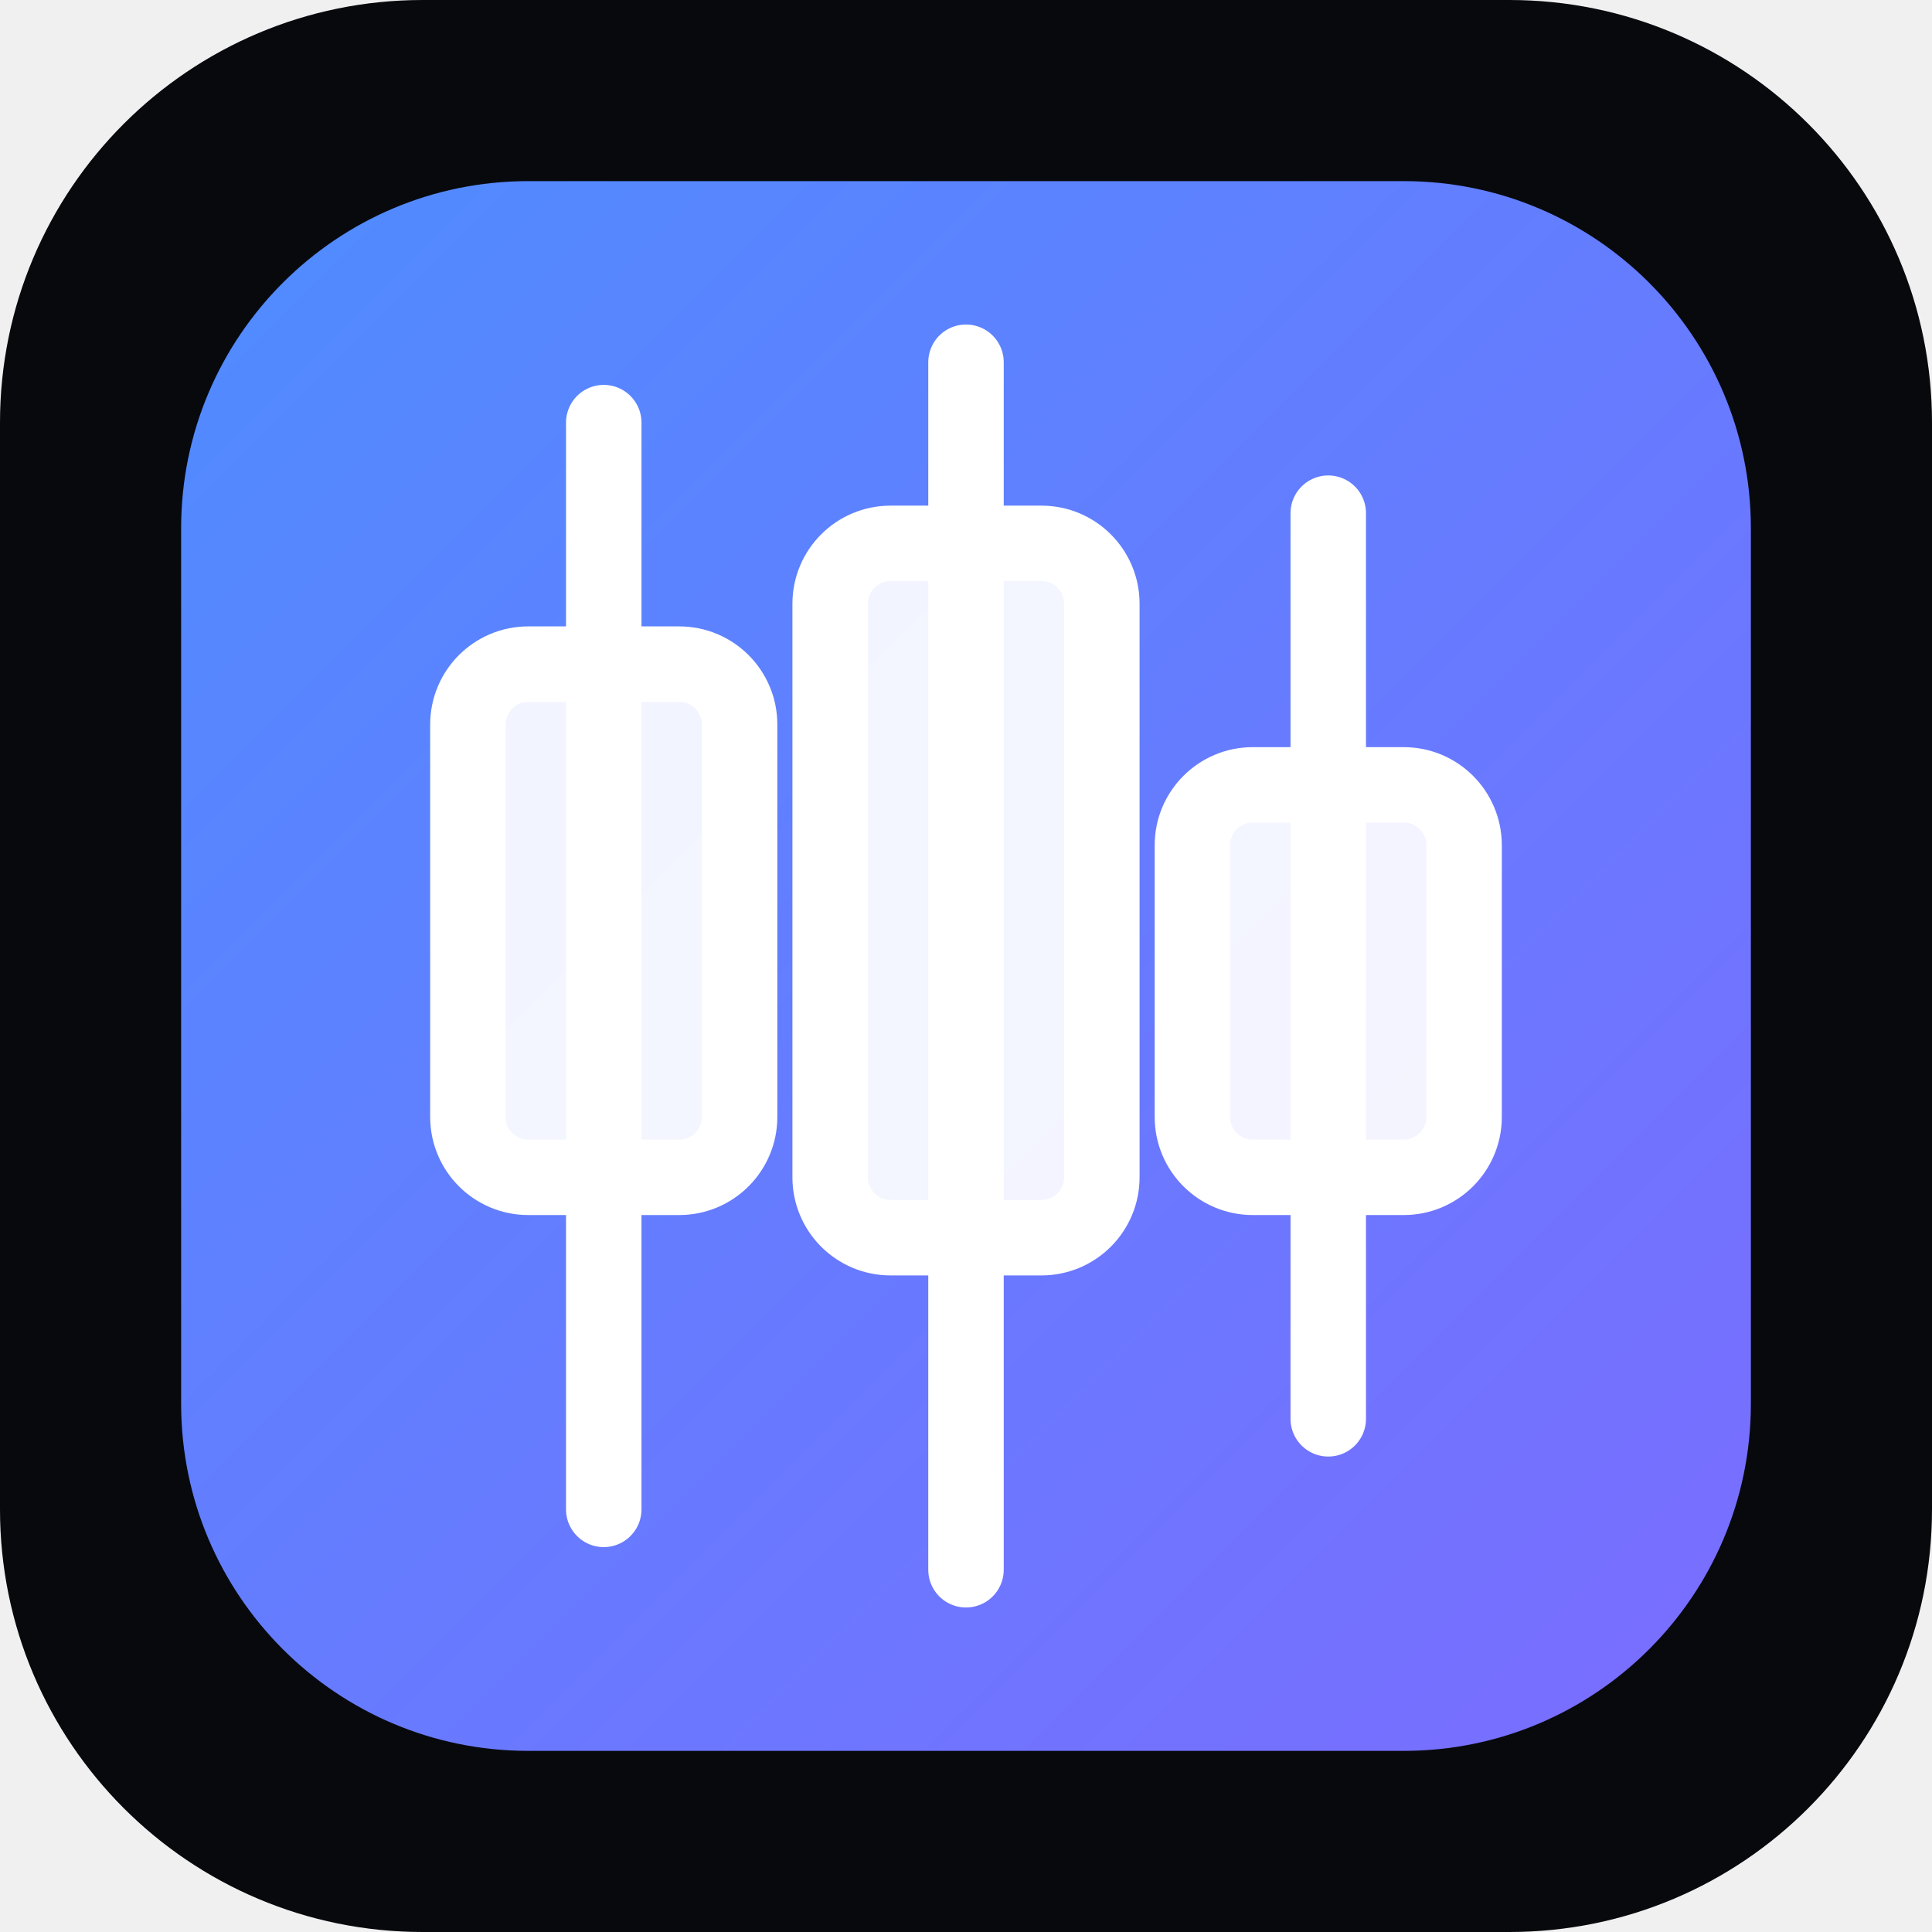
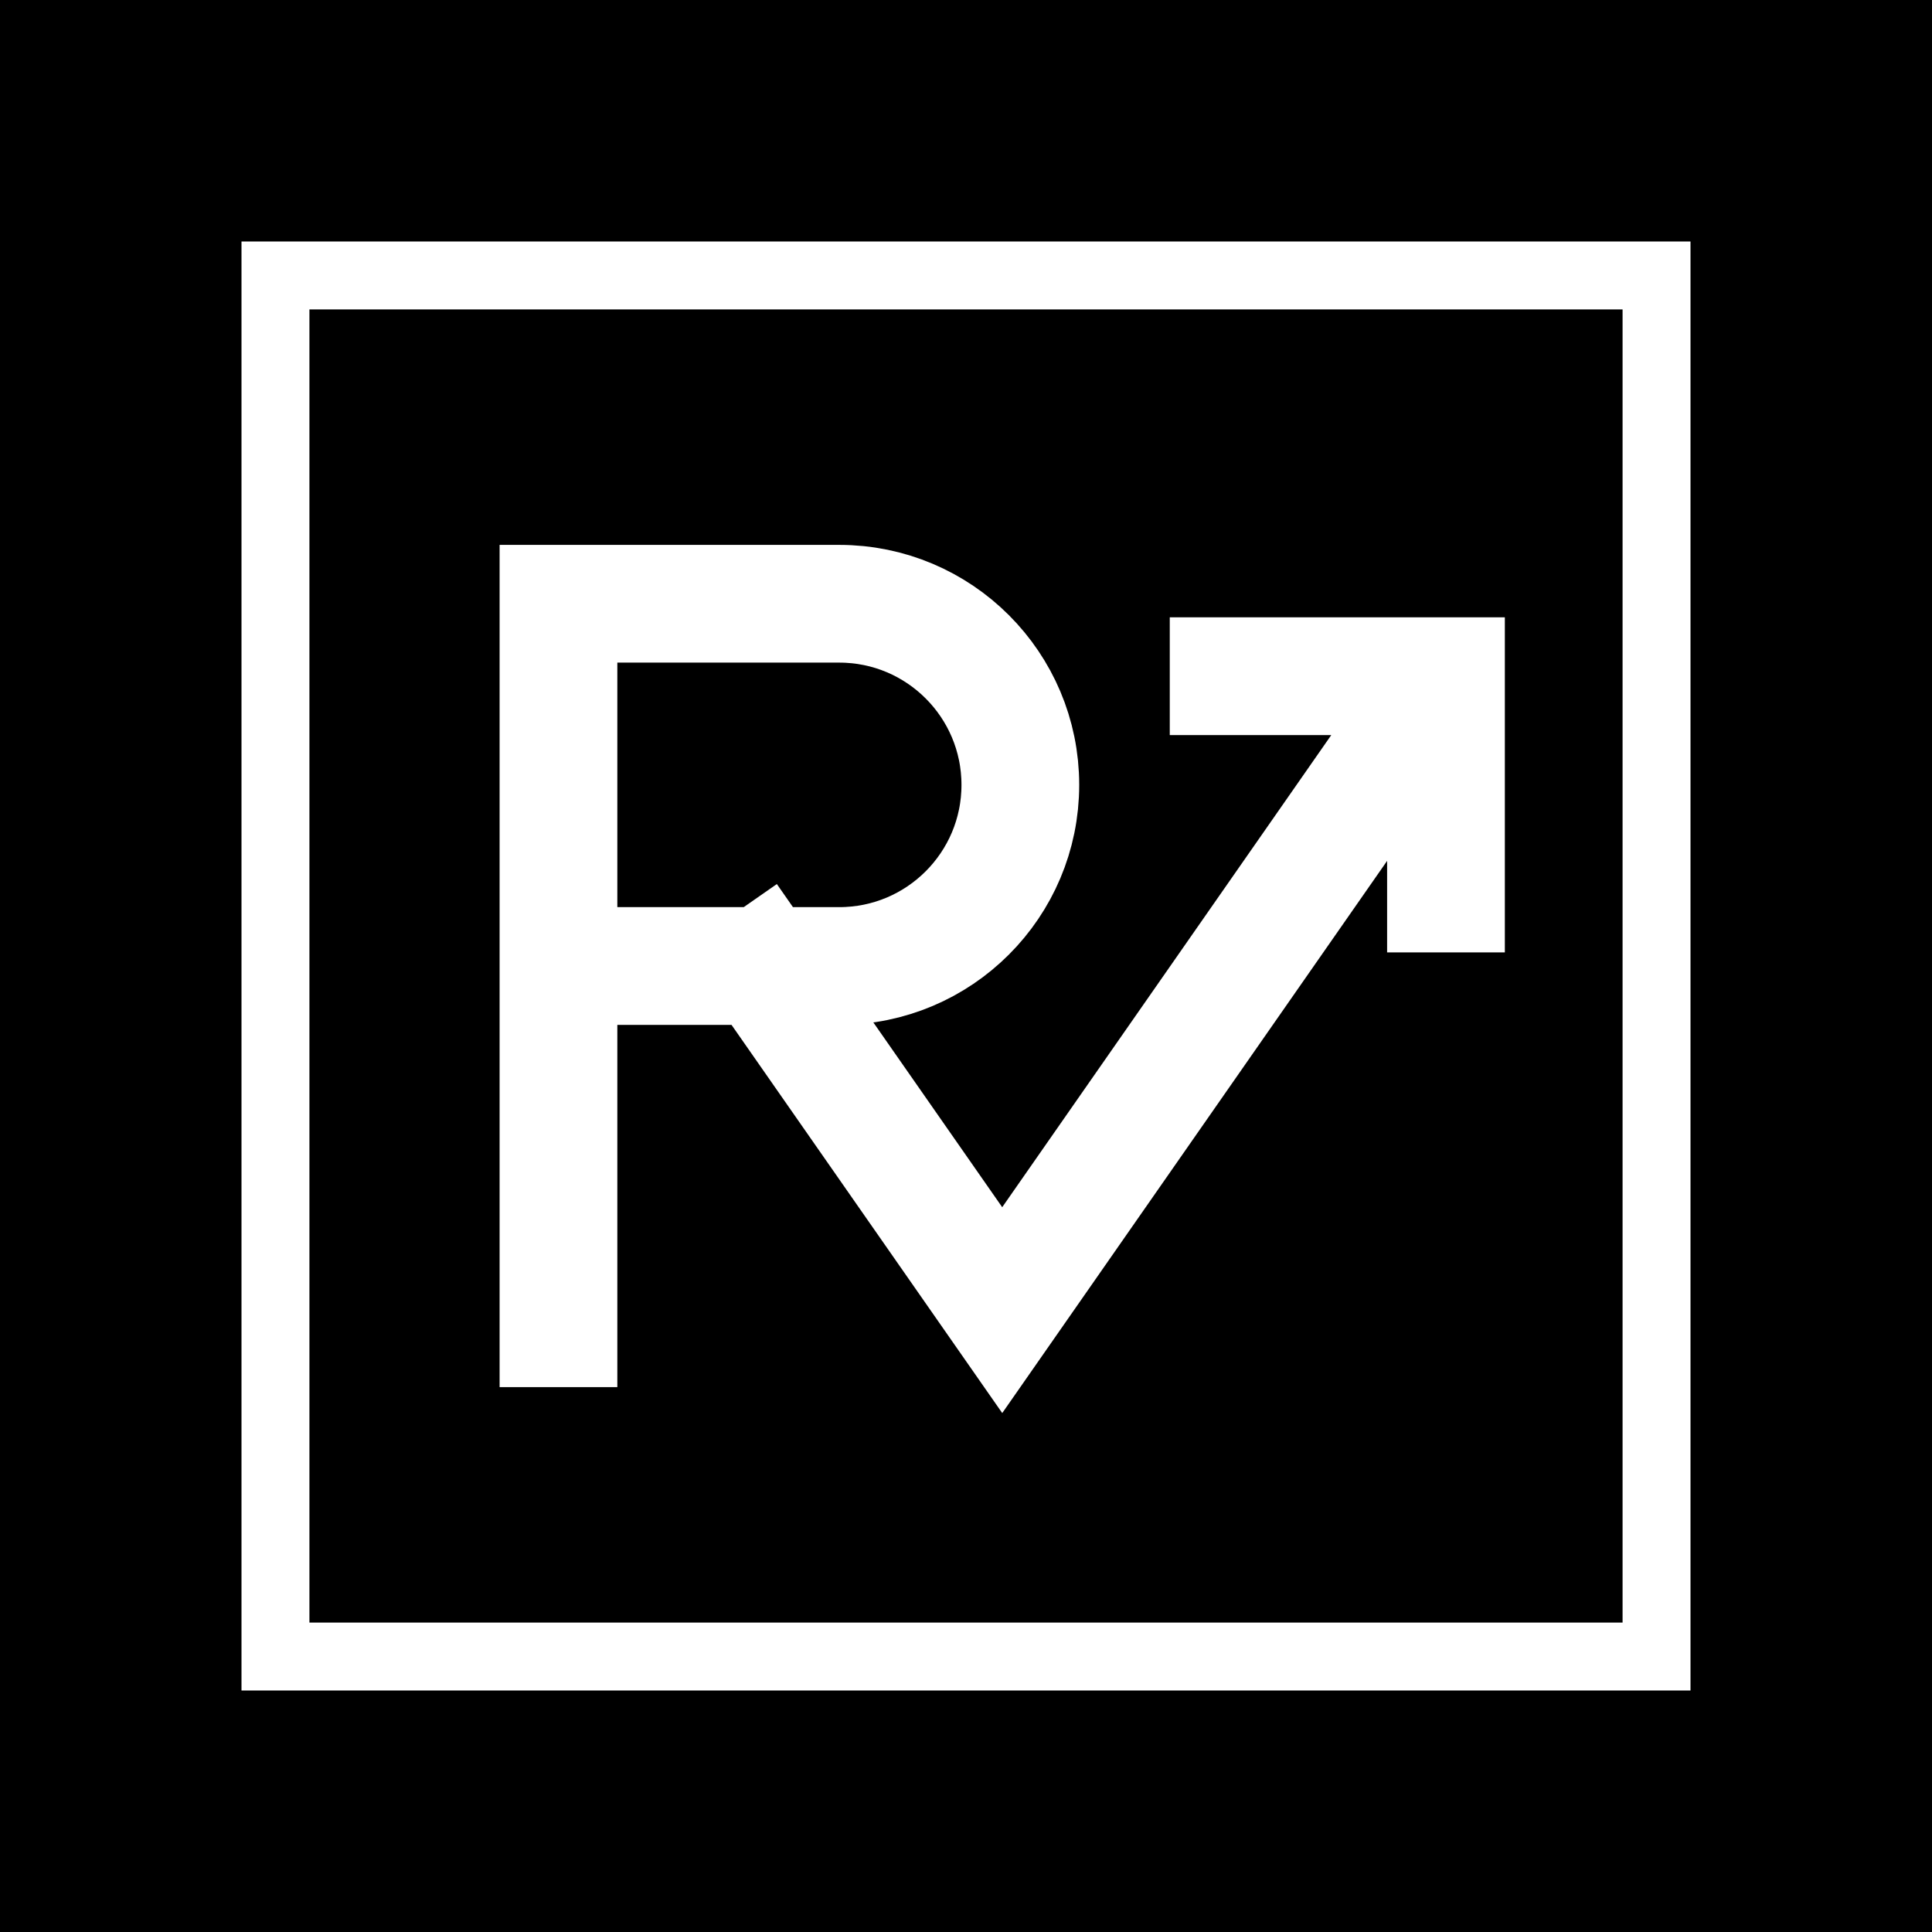
<svg xmlns="http://www.w3.org/2000/svg" viewBox="0 0 512 512">
-   <defs>
-     <linearGradient id="g" x1="0" y1="0" x2="1" y2="1">
-       <stop offset="0" stop-color="#4f8cff" />
-       <stop offset="1" stop-color="#7b6cff" />
-     </linearGradient>
-   </defs>
-   <rect width="512" height="512" rx="112" fill="#07090d" />
-   <rect x="48" y="48" width="416" height="416" rx="92" fill="url(#g)" />
-   <g stroke="#fff" stroke-width="20" stroke-linecap="round" fill="rgba(255,255,255,.92)">
-     <path d="M160 112v288M256 96v320M352 136v240" fill="none" />
-     <rect x="124" y="176" width="72" height="136" rx="16" />
-     <rect x="220" y="144" width="72" height="184" rx="16" />
-     <rect x="316" y="208" width="72" height="104" rx="16" />
+   <rect width="512" height="512" fill="#000" />
+   <g transform="translate(64 64) scale(12)">
+     <rect x="0.75" y="0.75" width="30.5" height="30.5" fill="#000" stroke="#fff" stroke-width="1.5" />
+     <path d="M7 24V8h6.2a4 4 0 0 1 0 8H7M11.5 16l5.3 7.6L26 10.4M21.8 9.6h4.8v4.8" fill="none" stroke="#fff" stroke-width="2.6" stroke-linecap="square" stroke-linejoin="miter" />
  </g>
</svg>
